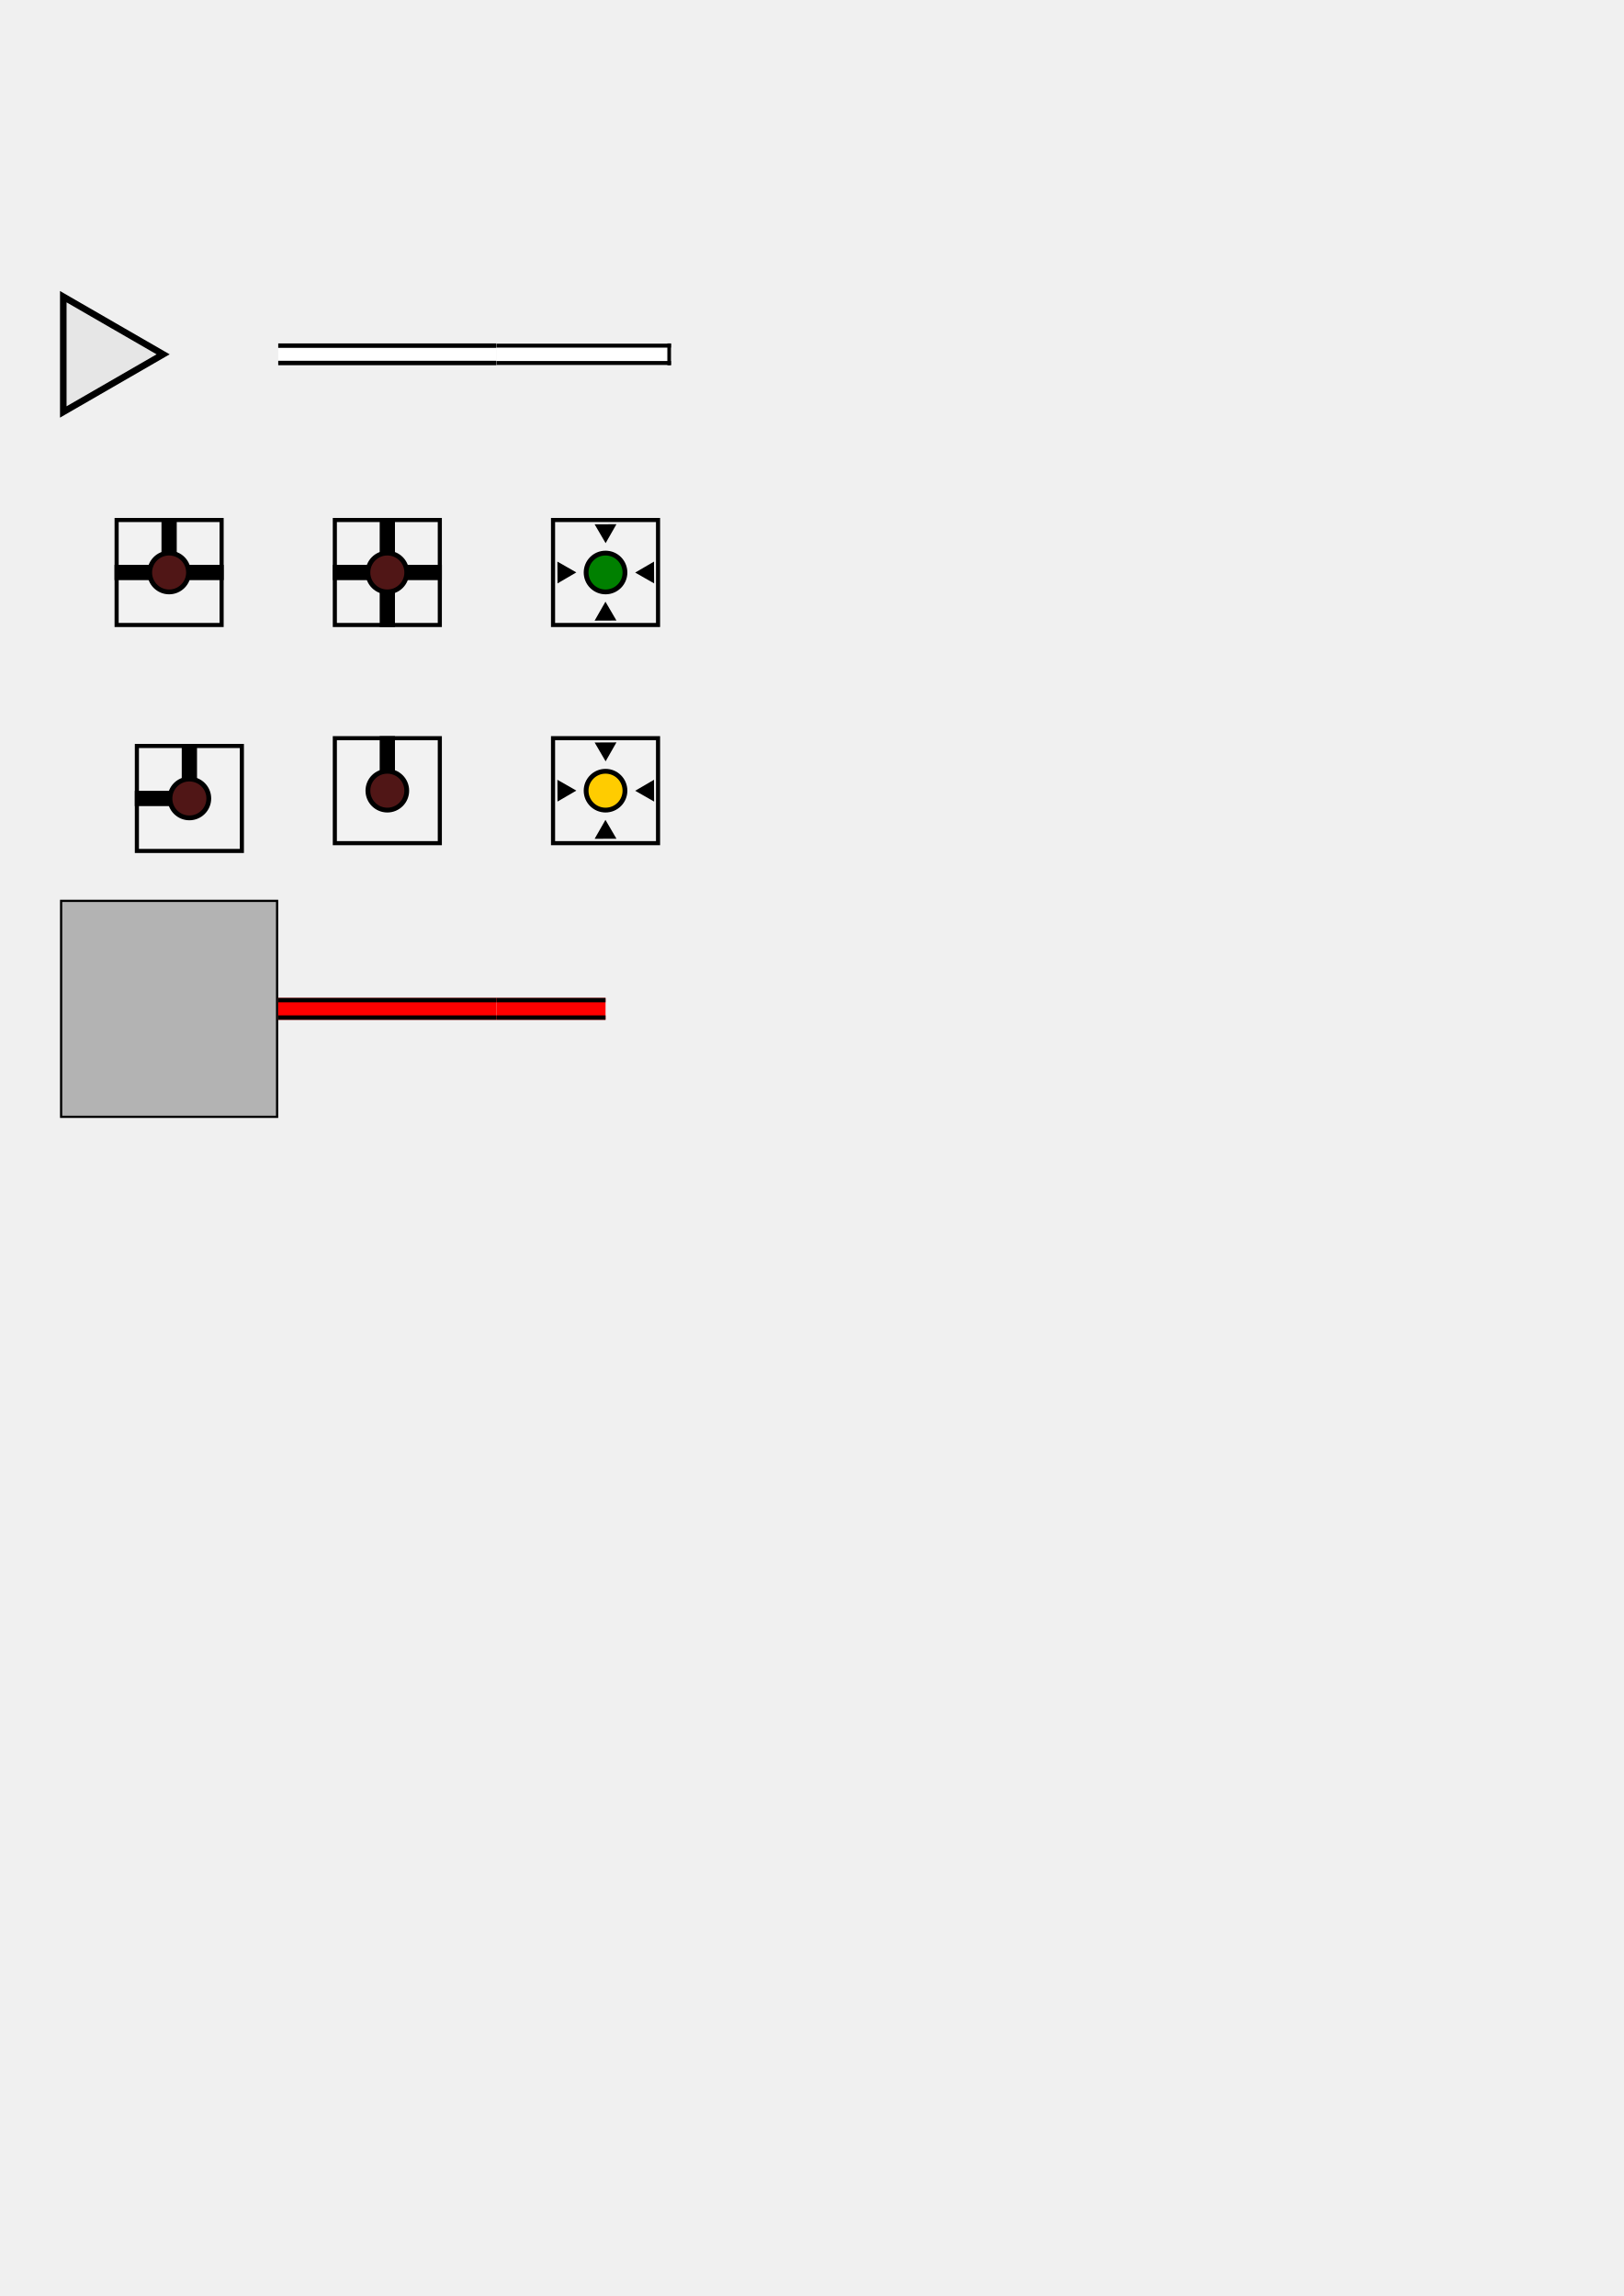
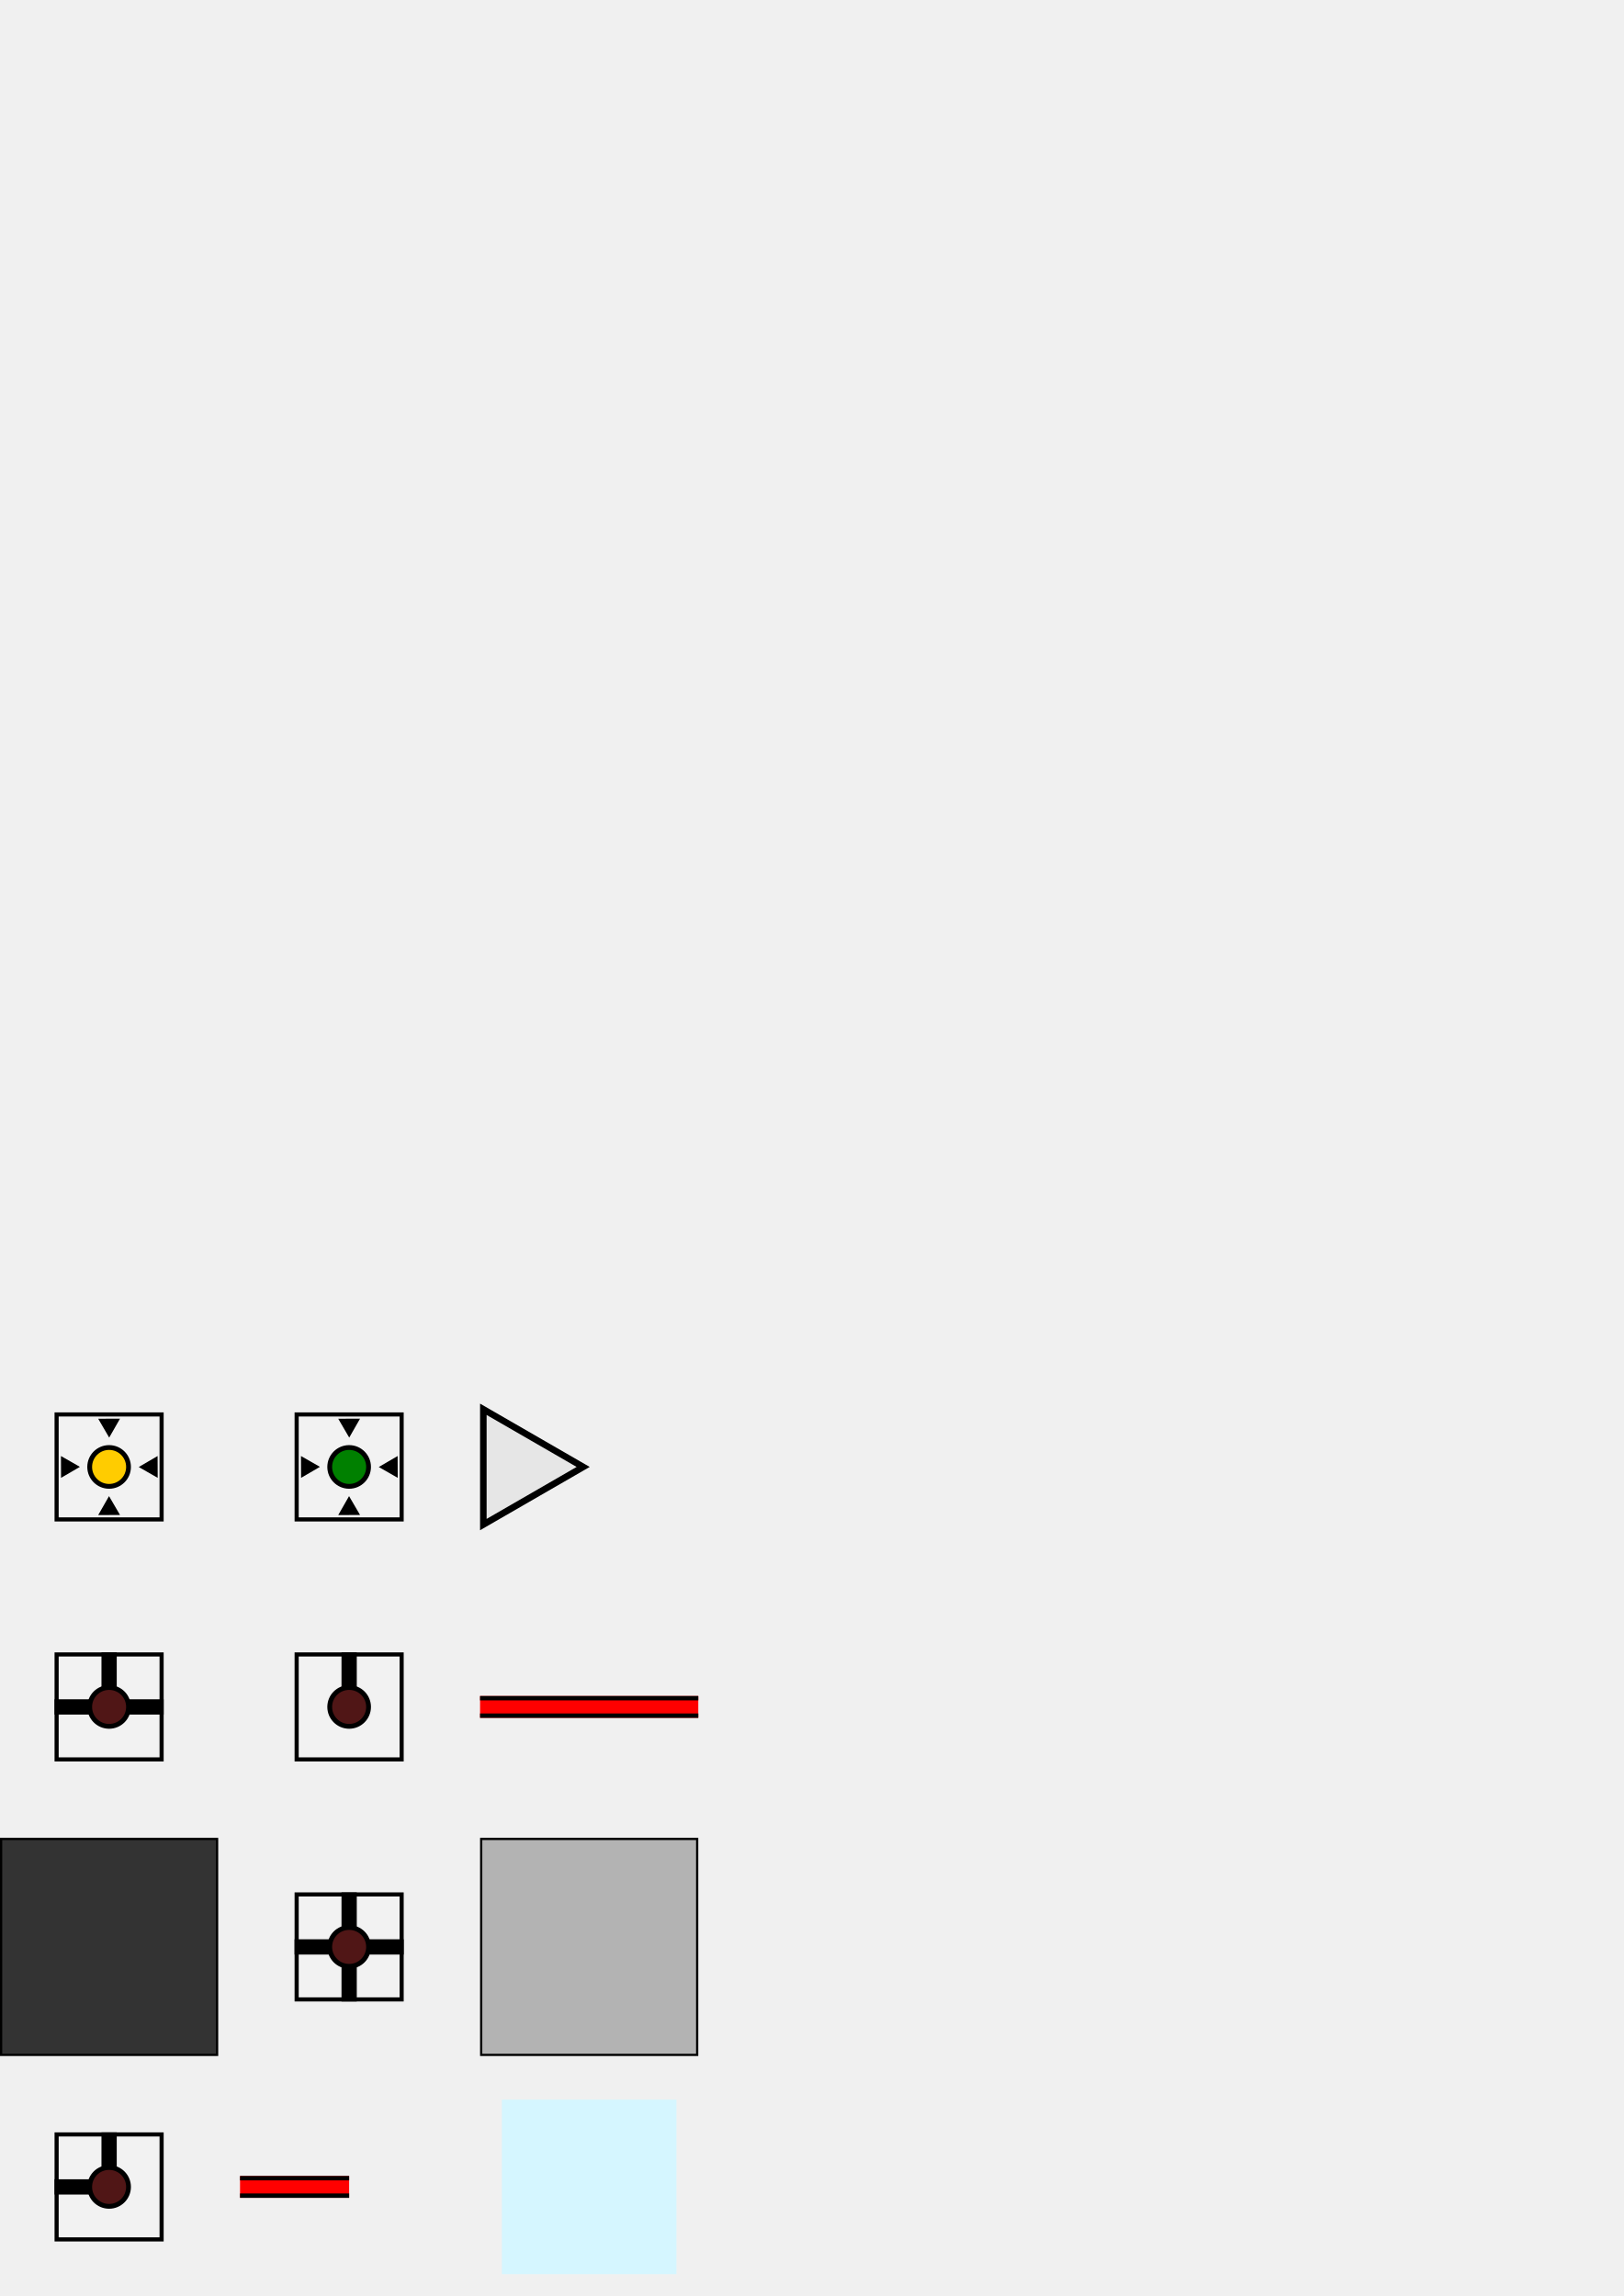
<svg xmlns="http://www.w3.org/2000/svg" width="210mm" height="297mm" viewBox="0 0 744.094 1052.362" id="svg2" version="1.1">
  <defs id="defs4" />
  <g id="layer1">
-     <rect style="opacity:1;fill:#b3b3b3;fill-opacity:1;stroke:#000000;stroke-width:1.018;stroke-miterlimit:4;stroke-dasharray:none;stroke-dashoffset:1;stroke-opacity:1" id="rect3336" width="98.982" height="98.982" x="28.009" y="412.911" />
-     <g id="g4152" transform="translate(46.07144,-22.103)">
-       <rect y="479.505" x="81.429" height="10" width="100" id="rect4146" style="opacity:1;fill:#ff0000;fill-opacity:1;stroke:none;stroke-width:5;stroke-linejoin:miter;stroke-miterlimit:4;stroke-dasharray:none;stroke-dashoffset:1;stroke-opacity:1" />
-       <path id="path4148" d="m 81.429,480.505 100,0" style="fill:none;fill-rule:evenodd;stroke:#000000;stroke-width:2;stroke-linecap:butt;stroke-linejoin:miter;stroke-miterlimit:4;stroke-dasharray:none;stroke-opacity:1" />
-       <path style="fill:none;fill-rule:evenodd;stroke:#000000;stroke-width:2;stroke-linecap:butt;stroke-linejoin:miter;stroke-miterlimit:4;stroke-dasharray:none;stroke-opacity:1" d="m 81.429,488.505 100,0" id="path4150" />
+     <g id="g9203">
+       <rect style="opacity:1;fill:none;fill-opacity:1;stroke:none;stroke-width:1.018;stroke-miterlimit:4;stroke-dasharray:none;stroke-dashoffset:1;stroke-opacity:1" id="rect9006" width="100" height="100" x="220" y="622.362" />
+       <path d="m 221.5,698.78 0,-26.418 0,-26.418 22.878,13.209 22.878,13.209 -22.878,13.209 z" id="path4381" style="opacity:1;fill:#e6e6e6;fill-opacity:1;stroke:#000000;stroke-width:3;stroke-linejoin:miter;stroke-miterlimit:4;stroke-dasharray:none;stroke-dashoffset:1;stroke-opacity:1" />
    </g>
-     <g id="g4157" transform="matrix(0.5,0,0,1,186.7857,-22.10305)">
-       <rect style="opacity:1;fill:#ff0000;fill-opacity:1;stroke:none;stroke-width:5;stroke-linejoin:miter;stroke-miterlimit:4;stroke-dasharray:none;stroke-dashoffset:1;stroke-opacity:1" id="rect4159" width="100" height="10" x="81.429" y="479.505" />
-       <path style="fill:none;fill-rule:evenodd;stroke:#000000;stroke-width:2;stroke-linecap:butt;stroke-linejoin:miter;stroke-miterlimit:4;stroke-dasharray:none;stroke-opacity:1" d="m 81.429,480.505 100,0" id="path4161" />
-       <path id="path4163" d="m 81.429,488.505 100,0" style="fill:none;fill-rule:evenodd;stroke:#000000;stroke-width:2;stroke-linecap:butt;stroke-linejoin:miter;stroke-miterlimit:4;stroke-dasharray:none;stroke-opacity:1" />
-     </g>
-     <g id="g4247" transform="translate(-165.0037,48.25358)">
-       <g id="g4173">
-         <rect style="opacity:1;fill:#f2f2f2;fill-opacity:1;stroke:#000000;stroke-width:1.886;stroke-linejoin:miter;stroke-miterlimit:4;stroke-dasharray:none;stroke-dashoffset:1;stroke-opacity:1" id="rect4165" width="48.114" height="48.114" x="227.733" y="293.663" />
-         <rect style="opacity:1;fill:#000000;fill-opacity:1;stroke:#000000;stroke-width:2;stroke-linejoin:miter;stroke-miterlimit:4;stroke-dasharray:none;stroke-dashoffset:1;stroke-opacity:1" id="rect4169" width="25" height="5" x="227.789" y="315.22" />
-         <rect y="-254.289" x="293.72" height="5" width="25" id="rect4171" style="opacity:1;fill:#000000;fill-opacity:1;stroke:#000000;stroke-width:2;stroke-linejoin:miter;stroke-miterlimit:4;stroke-dasharray:none;stroke-dashoffset:1;stroke-opacity:1" transform="matrix(0,1,-1,0,0,0)" />
-         <circle style="opacity:1;fill:#501616;fill-opacity:1;stroke:#000000;stroke-width:2.202;stroke-linejoin:miter;stroke-miterlimit:4;stroke-dasharray:none;stroke-dashoffset:1;stroke-opacity:1" id="path4167" cx="251.789" cy="317.72" r="8.899" />
+     <g id="g9233">
+       <rect style="opacity:1;fill:none;fill-opacity:1;stroke:none;stroke-width:1.018;stroke-miterlimit:4;stroke-dasharray:none;stroke-dashoffset:1;stroke-opacity:1" id="rect9010" width="100" height="100" x="7.4331056e-06" y="622.362" />
+       <g transform="translate(-275,145)" id="g4296">
+         <rect y="503.305" x="300.943" height="48.114" width="48.114" id="rect4279" style="opacity:1;fill:#f2f2f2;fill-opacity:1;stroke:#000000;stroke-width:1.886;stroke-linejoin:miter;stroke-miterlimit:4;stroke-dasharray:none;stroke-dashoffset:1;stroke-opacity:1" />
+         <circle r="8.899" cy="527.362" cx="325" id="circle4283" style="opacity:1;fill:#ffcc00;fill-opacity:1;stroke:#000000;stroke-width:2.202;stroke-linejoin:miter;stroke-miterlimit:4;stroke-dasharray:none;stroke-dashoffset:1;stroke-opacity:1" />
+         <path d="m 222.321,449.684 -0.111,-24.936 -0.111,-24.936 21.651,12.372 21.651,12.372 -21.54,12.564 z" id="path4288" style="opacity:1;fill:#000000;fill-opacity:1;stroke:none;stroke-width:3;stroke-miterlimit:4;stroke-dasharray:none;stroke-dashoffset:1;stroke-opacity:1" transform="matrix(0,0.2005141,-0.2005141,0,410.1679,460.6986)" />
+         <path style="opacity:1;fill:#000000;fill-opacity:1;stroke:none;stroke-width:3;stroke-miterlimit:4;stroke-dasharray:none;stroke-dashoffset:1;stroke-opacity:1" id="path4290" d="m 302.977,532.362 -0.022,-5 -0.022,-5 4.341,2.481 4.341,2.481 -4.319,2.519 z" />
+         <path d="m -372.415,-450.679 -0.022,-5 -0.022,-5 4.341,2.481 4.341,2.481 -4.319,2.519 z" id="path4292" style="opacity:1;fill:#000000;fill-opacity:1;stroke:none;stroke-width:3;stroke-miterlimit:4;stroke-dasharray:none;stroke-dashoffset:1;stroke-opacity:1" transform="matrix(0,-1,1,0,780.6794,176.9676)" />
+         <path transform="scale(-1,-1)" style="opacity:1;fill:#000000;fill-opacity:1;stroke:none;stroke-width:3;stroke-miterlimit:4;stroke-dasharray:none;stroke-dashoffset:1;stroke-opacity:1" id="path4294" d="m -347.22,-522.362 -0.022,-5 -0.022,-5 4.341,2.481 4.341,2.481 -4.319,2.519 z" />
      </g>
    </g>
-     <g id="g4232" transform="translate(-245.0037,-33.17499)">
-       <rect style="opacity:1;fill:#f2f2f2;fill-opacity:1;stroke:#000000;stroke-width:1.886;stroke-linejoin:miter;stroke-miterlimit:4;stroke-dasharray:none;stroke-dashoffset:1;stroke-opacity:1" id="rect4181" width="48.114" height="48.114" x="398.447" y="271.52" />
-       <rect style="opacity:1;fill:#000000;fill-opacity:1;stroke:#000000;stroke-width:2;stroke-linejoin:miter;stroke-miterlimit:4;stroke-dasharray:none;stroke-dashoffset:1;stroke-opacity:1" id="rect4183" width="25" height="5" x="398.504" y="293.077" />
-       <rect y="-425.004" x="271.577" height="5" width="25" id="rect4185" style="opacity:1;fill:#000000;fill-opacity:1;stroke:#000000;stroke-width:2;stroke-linejoin:miter;stroke-miterlimit:4;stroke-dasharray:none;stroke-dashoffset:1;stroke-opacity:1" transform="matrix(0,1,-1,0,0,0)" />
-       <rect y="293.077" x="421.504" height="5" width="25" id="rect4219" style="opacity:1;fill:#000000;fill-opacity:1;stroke:#000000;stroke-width:2;stroke-linejoin:miter;stroke-miterlimit:4;stroke-dasharray:none;stroke-dashoffset:1;stroke-opacity:1" />
-       <rect transform="matrix(0,1,-1,0,0,0)" style="opacity:1;fill:#000000;fill-opacity:1;stroke:#000000;stroke-width:2;stroke-linejoin:miter;stroke-miterlimit:4;stroke-dasharray:none;stroke-dashoffset:1;stroke-opacity:1" id="rect4221" width="25" height="5" x="294.577" y="-425.004" />
-       <circle style="opacity:1;fill:#501616;fill-opacity:1;stroke:#000000;stroke-width:2.202;stroke-linejoin:miter;stroke-miterlimit:4;stroke-dasharray:none;stroke-dashoffset:1;stroke-opacity:1" id="circle4187" cx="422.504" cy="295.577" r="8.899" />
+     <rect style="opacity:1;fill:#b3b3b3;fill-opacity:1;stroke:#000000;stroke-width:1.018;stroke-miterlimit:4;stroke-dasharray:none;stroke-dashoffset:1;stroke-opacity:1" id="rect3336" width="98.982" height="98.982" x="220.509" y="842.871" />
+     <g id="g9166">
+       <rect y="732.362" x="220" height="100" width="100" id="rect9000" style="opacity:1;fill:none;fill-opacity:1;stroke:none;stroke-width:1.018;stroke-miterlimit:4;stroke-dasharray:none;stroke-dashoffset:1;stroke-opacity:1" />
+       <g transform="translate(138.5714,297.8571)" id="g4152">
+         <rect style="opacity:1;fill:#ff0000;fill-opacity:1;stroke:none;stroke-width:5;stroke-linejoin:miter;stroke-miterlimit:4;stroke-dasharray:none;stroke-dashoffset:1;stroke-opacity:1" id="rect4146" width="100" height="10" x="81.429" y="479.505" />
+         <path style="fill:none;fill-rule:evenodd;stroke:#000000;stroke-width:2;stroke-linecap:butt;stroke-linejoin:miter;stroke-miterlimit:4;stroke-dasharray:none;stroke-opacity:1" d="m 81.429,480.505 100,0" id="path4148" />
+         <path id="path4150" d="m 81.429,488.505 100,0" style="fill:none;fill-rule:evenodd;stroke:#000000;stroke-width:2;stroke-linecap:butt;stroke-linejoin:miter;stroke-miterlimit:4;stroke-dasharray:none;stroke-opacity:1" />
+       </g>
    </g>
-     <g id="g4227" transform="translate(-209.2894,-19.60355)">
-       <rect y="357.949" x="362.733" height="48.114" width="48.114" id="rect4191" style="opacity:1;fill:#f2f2f2;fill-opacity:1;stroke:#000000;stroke-width:1.886;stroke-linejoin:miter;stroke-miterlimit:4;stroke-dasharray:none;stroke-dashoffset:1;stroke-opacity:1" />
-       <rect transform="matrix(0,1,-1,0,0,0)" style="opacity:1;fill:#000000;fill-opacity:1;stroke:#000000;stroke-width:2;stroke-linejoin:miter;stroke-miterlimit:4;stroke-dasharray:none;stroke-dashoffset:1;stroke-opacity:1" id="rect4195" width="25" height="5" x="358.006" y="-389.289" />
-       <circle r="8.899" cy="382.006" cx="386.789" id="circle4197" style="opacity:1;fill:#501616;fill-opacity:1;stroke:#000000;stroke-width:2.202;stroke-linejoin:miter;stroke-miterlimit:4;stroke-dasharray:none;stroke-dashoffset:1;stroke-opacity:1" />
+     <rect y="842.871" x="0.509" height="98.982" width="98.982" id="rect4383" style="opacity:1;fill:#333333;fill-opacity:1;stroke:#000000;stroke-width:1.018;stroke-miterlimit:4;stroke-dasharray:none;stroke-dashoffset:1;stroke-opacity:1" />
+     <g id="g9130">
+       <rect style="opacity:1;fill:none;fill-opacity:1;stroke:none;stroke-width:1.018;stroke-miterlimit:4;stroke-dasharray:none;stroke-dashoffset:1;stroke-opacity:1" id="rect8994" width="100" height="100" x="110" y="952.362" />
+       <g style="opacity:1" transform="matrix(0.5,0,0,1,69.28574,517.8571)" id="g4157">
+         <rect y="479.505" x="81.429" height="10" width="100" id="rect4159" style="opacity:1;fill:#ff0000;fill-opacity:1;stroke:none;stroke-width:5;stroke-linejoin:miter;stroke-miterlimit:4;stroke-dasharray:none;stroke-dashoffset:1;stroke-opacity:1" />
+         <path id="path4161" d="m 81.429,480.505 100,0" style="fill:none;fill-rule:evenodd;stroke:#000000;stroke-width:2;stroke-linecap:butt;stroke-linejoin:miter;stroke-miterlimit:4;stroke-dasharray:none;stroke-opacity:1" />
+         <path style="fill:none;fill-rule:evenodd;stroke:#000000;stroke-width:2;stroke-linecap:butt;stroke-linejoin:miter;stroke-miterlimit:4;stroke-dasharray:none;stroke-opacity:1" d="m 81.429,488.505 100,0" id="path4163" />
+       </g>
    </g>
-     <g id="g4240" transform="translate(-235.718,3.967876)">
-       <rect style="opacity:1;fill:#f2f2f2;fill-opacity:1;stroke:#000000;stroke-width:1.886;stroke-linejoin:miter;stroke-miterlimit:4;stroke-dasharray:none;stroke-dashoffset:1;stroke-opacity:1" id="rect4201" width="48.114" height="48.114" x="289.161" y="234.377" />
-       <rect style="opacity:1;fill:#000000;fill-opacity:1;stroke:#000000;stroke-width:2;stroke-linejoin:miter;stroke-miterlimit:4;stroke-dasharray:none;stroke-dashoffset:1;stroke-opacity:1" id="rect4203" width="25" height="5" x="289.218" y="255.934" />
-       <rect y="-315.718" x="234.434" height="5" width="25" id="rect4205" style="opacity:1;fill:#000000;fill-opacity:1;stroke:#000000;stroke-width:2;stroke-linejoin:miter;stroke-miterlimit:4;stroke-dasharray:none;stroke-dashoffset:1;stroke-opacity:1" transform="matrix(0,1,-1,0,0,0)" />
-       <rect y="255.934" x="312.218" height="5" width="25" id="rect4213" style="opacity:1;fill:#000000;fill-opacity:1;stroke:#000000;stroke-width:2;stroke-linejoin:miter;stroke-miterlimit:4;stroke-dasharray:none;stroke-dashoffset:1;stroke-opacity:1" />
-       <circle style="opacity:1;fill:#501616;fill-opacity:1;stroke:#000000;stroke-width:2.202;stroke-linejoin:miter;stroke-miterlimit:4;stroke-dasharray:none;stroke-dashoffset:1;stroke-opacity:1" id="circle4207" cx="313.218" cy="258.434" r="8.899" />
+     <g id="g9114">
+       <rect y="952.362" x="3.6184083e-06" height="100" width="100" id="rect8996" style="opacity:1;fill:none;fill-opacity:1;stroke:none;stroke-width:1.018;stroke-miterlimit:4;stroke-dasharray:none;stroke-dashoffset:1;stroke-opacity:1" />
+       <g transform="translate(-201.7894,684.6423)" id="g4247">
+         <g id="g4173">
+           <rect y="293.663" x="227.733" height="48.114" width="48.114" id="rect4165" style="opacity:1;fill:#f2f2f2;fill-opacity:1;stroke:#000000;stroke-width:1.886;stroke-linejoin:miter;stroke-miterlimit:4;stroke-dasharray:none;stroke-dashoffset:1;stroke-opacity:1" />
+           <rect y="315.22" x="227.789" height="5" width="25" id="rect4169" style="opacity:1;fill:#000000;fill-opacity:1;stroke:#000000;stroke-width:2;stroke-linejoin:miter;stroke-miterlimit:4;stroke-dasharray:none;stroke-dashoffset:1;stroke-opacity:1" />
+           <rect transform="matrix(0,1,-1,0,0,0)" style="opacity:1;fill:#000000;fill-opacity:1;stroke:#000000;stroke-width:2;stroke-linejoin:miter;stroke-miterlimit:4;stroke-dasharray:none;stroke-dashoffset:1;stroke-opacity:1" id="rect4171" width="25" height="5" x="293.72" y="-254.289" />
+           <circle r="8.899" cy="317.72" cx="251.789" id="path4167" style="opacity:1;fill:#501616;fill-opacity:1;stroke:#000000;stroke-width:2.202;stroke-linejoin:miter;stroke-miterlimit:4;stroke-dasharray:none;stroke-dashoffset:1;stroke-opacity:1" />
+         </g>
+       </g>
    </g>
-     <g id="g4260" transform="translate(54.64288,-77.46016)">
-       <rect width="100" y="234.862" x="72.857" height="10" id="rect4254" style="opacity:1;fill:#ffffff;fill-opacity:1;stroke:none;stroke-width:3;stroke-linejoin:miter;stroke-miterlimit:4;stroke-dasharray:none;stroke-dashoffset:1;stroke-opacity:1" />
-       <path id="path4256" d="m 72.857,235.882 100,0" style="fill:none;fill-rule:evenodd;stroke:#000000;stroke-width:2.04;stroke-linecap:butt;stroke-linejoin:miter;stroke-miterlimit:4;stroke-dasharray:none;stroke-opacity:1" />
-       <path style="fill:none;fill-rule:evenodd;stroke:#000000;stroke-width:2.04;stroke-linecap:butt;stroke-linejoin:miter;stroke-miterlimit:4;stroke-dasharray:none;stroke-opacity:1" d="m 72.857,243.842 100,0" id="path4258" />
+     <g id="g9151">
+       <rect style="opacity:1;fill:none;fill-opacity:1;stroke:none;stroke-width:1.018;stroke-miterlimit:4;stroke-dasharray:none;stroke-dashoffset:1;stroke-opacity:1" id="rect8998" width="100" height="100" x="110" y="842.362" />
+       <g transform="translate(-262.5037,596.7852)" id="g4232">
+         <rect y="271.52" x="398.447" height="48.114" width="48.114" id="rect4181" style="opacity:1;fill:#f2f2f2;fill-opacity:1;stroke:#000000;stroke-width:1.886;stroke-linejoin:miter;stroke-miterlimit:4;stroke-dasharray:none;stroke-dashoffset:1;stroke-opacity:1" />
+         <rect y="293.077" x="398.504" height="5" width="25" id="rect4183" style="opacity:1;fill:#000000;fill-opacity:1;stroke:#000000;stroke-width:2;stroke-linejoin:miter;stroke-miterlimit:4;stroke-dasharray:none;stroke-dashoffset:1;stroke-opacity:1" />
+         <rect transform="matrix(0,1,-1,0,0,0)" style="opacity:1;fill:#000000;fill-opacity:1;stroke:#000000;stroke-width:2;stroke-linejoin:miter;stroke-miterlimit:4;stroke-dasharray:none;stroke-dashoffset:1;stroke-opacity:1" id="rect4185" width="25" height="5" x="271.577" y="-425.004" />
+         <rect style="opacity:1;fill:#000000;fill-opacity:1;stroke:#000000;stroke-width:2;stroke-linejoin:miter;stroke-miterlimit:4;stroke-dasharray:none;stroke-dashoffset:1;stroke-opacity:1" id="rect4219" width="25" height="5" x="421.504" y="293.077" />
+         <rect y="-425.004" x="294.577" height="5" width="25" id="rect4221" style="opacity:1;fill:#000000;fill-opacity:1;stroke:#000000;stroke-width:2;stroke-linejoin:miter;stroke-miterlimit:4;stroke-dasharray:none;stroke-dashoffset:1;stroke-opacity:1" transform="matrix(0,1,-1,0,0,0)" />
+         <circle r="8.899" cy="295.577" cx="422.504" id="circle4187" style="opacity:1;fill:#501616;fill-opacity:1;stroke:#000000;stroke-width:2.202;stroke-linejoin:miter;stroke-miterlimit:4;stroke-dasharray:none;stroke-dashoffset:1;stroke-opacity:1" />
+       </g>
    </g>
-     <g id="g4335" transform="translate(-15.55603,-95.87334)">
-       <rect transform="scale(-1,1)" style="opacity:1;fill:#ffffff;fill-opacity:1;stroke:none;stroke-width:3;stroke-linejoin:miter;stroke-miterlimit:4;stroke-dasharray:none;stroke-dashoffset:1;stroke-opacity:1" id="rect4267" height="10" x="-323.056" y="253.275" width="80" />
-       <path style="fill:none;fill-rule:evenodd;stroke:#000000;stroke-width:1.825;stroke-linecap:butt;stroke-linejoin:miter;stroke-miterlimit:4;stroke-dasharray:none;stroke-opacity:1" d="m 323.056,254.296 -80,0" id="path4269" />
-       <path id="path4271" d="m 323.056,262.255 -80,0" style="fill:none;fill-rule:evenodd;stroke:#000000;stroke-width:1.825;stroke-linecap:butt;stroke-linejoin:miter;stroke-miterlimit:4;stroke-dasharray:none;stroke-opacity:1" />
-       <path id="path4273" d="m 322.219,253.275 0,10" style="fill:none;fill-rule:evenodd;stroke:#000000;stroke-width:1.673;stroke-linecap:butt;stroke-linejoin:miter;stroke-miterlimit:4;stroke-dasharray:none;stroke-opacity:1" />
+     <g id="g9178">
+       <rect style="opacity:1;fill:none;fill-opacity:1;stroke:none;stroke-width:1.018;stroke-miterlimit:4;stroke-dasharray:none;stroke-dashoffset:1;stroke-opacity:1" id="rect9002" width="100" height="100" x="110" y="732.362" />
+       <g transform="translate(-226.7894,400.3566)" id="g4227">
+         <rect style="opacity:1;fill:#f2f2f2;fill-opacity:1;stroke:#000000;stroke-width:1.886;stroke-linejoin:miter;stroke-miterlimit:4;stroke-dasharray:none;stroke-dashoffset:1;stroke-opacity:1" id="rect4191" width="48.114" height="48.114" x="362.733" y="357.949" />
+         <rect y="-389.289" x="358.006" height="5" width="25" id="rect4195" style="opacity:1;fill:#000000;fill-opacity:1;stroke:#000000;stroke-width:2;stroke-linejoin:miter;stroke-miterlimit:4;stroke-dasharray:none;stroke-dashoffset:1;stroke-opacity:1" transform="matrix(0,1,-1,0,0,0)" />
+         <circle style="opacity:1;fill:#501616;fill-opacity:1;stroke:#000000;stroke-width:2.202;stroke-linejoin:miter;stroke-miterlimit:4;stroke-dasharray:none;stroke-dashoffset:1;stroke-opacity:1" id="circle4197" cx="386.789" cy="382.006" r="8.899" />
+       </g>
    </g>
-     <g id="g4296" transform="translate(-47.49998,-164.9602)">
-       <rect style="opacity:1;fill:#f2f2f2;fill-opacity:1;stroke:#000000;stroke-width:1.886;stroke-linejoin:miter;stroke-miterlimit:4;stroke-dasharray:none;stroke-dashoffset:1;stroke-opacity:1" id="rect4279" width="48.114" height="48.114" x="300.943" y="503.305" />
-       <circle style="opacity:1;fill:#ffcc00;fill-opacity:1;stroke:#000000;stroke-width:2.202;stroke-linejoin:miter;stroke-miterlimit:4;stroke-dasharray:none;stroke-dashoffset:1;stroke-opacity:1" id="circle4283" cx="325" cy="527.362" r="8.899" />
-       <path transform="matrix(0,0.2005141,-0.2005141,0,410.1679,460.6986)" style="opacity:1;fill:#000000;fill-opacity:1;stroke:none;stroke-width:3;stroke-miterlimit:4;stroke-dasharray:none;stroke-dashoffset:1;stroke-opacity:1" id="path4288" d="m 222.321,449.684 -0.111,-24.936 -0.111,-24.936 21.651,12.372 21.651,12.372 -21.54,12.564 z" />
-       <path d="m 302.977,532.362 -0.022,-5 -0.022,-5 4.341,2.481 4.341,2.481 -4.319,2.519 z" id="path4290" style="opacity:1;fill:#000000;fill-opacity:1;stroke:none;stroke-width:3;stroke-miterlimit:4;stroke-dasharray:none;stroke-dashoffset:1;stroke-opacity:1" />
-       <path transform="matrix(0,-1,1,0,780.6794,176.9676)" style="opacity:1;fill:#000000;fill-opacity:1;stroke:none;stroke-width:3;stroke-miterlimit:4;stroke-dasharray:none;stroke-dashoffset:1;stroke-opacity:1" id="path4292" d="m -372.415,-450.679 -0.022,-5 -0.022,-5 4.341,2.481 4.341,2.481 -4.319,2.519 z" />
-       <path d="m -347.22,-522.362 -0.022,-5 -0.022,-5 4.341,2.481 4.341,2.481 -4.319,2.519 z" id="path4294" style="opacity:1;fill:#000000;fill-opacity:1;stroke:none;stroke-width:3;stroke-miterlimit:4;stroke-dasharray:none;stroke-dashoffset:1;stroke-opacity:1" transform="scale(-1,-1)" />
+     <g id="g9192">
+       <rect y="732.362" x="-1.9628907e-07" height="100" width="100" id="rect9004" style="opacity:1;fill:none;fill-opacity:1;stroke:none;stroke-width:1.018;stroke-miterlimit:4;stroke-dasharray:none;stroke-dashoffset:1;stroke-opacity:1" />
+       <g transform="translate(-263.218,523.928)" id="g4240">
+         <rect y="234.377" x="289.161" height="48.114" width="48.114" id="rect4201" style="opacity:1;fill:#f2f2f2;fill-opacity:1;stroke:#000000;stroke-width:1.886;stroke-linejoin:miter;stroke-miterlimit:4;stroke-dasharray:none;stroke-dashoffset:1;stroke-opacity:1" />
+         <rect y="255.934" x="289.218" height="5" width="25" id="rect4203" style="opacity:1;fill:#000000;fill-opacity:1;stroke:#000000;stroke-width:2;stroke-linejoin:miter;stroke-miterlimit:4;stroke-dasharray:none;stroke-dashoffset:1;stroke-opacity:1" />
+         <rect transform="matrix(0,1,-1,0,0,0)" style="opacity:1;fill:#000000;fill-opacity:1;stroke:#000000;stroke-width:2;stroke-linejoin:miter;stroke-miterlimit:4;stroke-dasharray:none;stroke-dashoffset:1;stroke-opacity:1" id="rect4205" width="25" height="5" x="234.434" y="-315.718" />
+         <rect style="opacity:1;fill:#000000;fill-opacity:1;stroke:#000000;stroke-width:2;stroke-linejoin:miter;stroke-miterlimit:4;stroke-dasharray:none;stroke-dashoffset:1;stroke-opacity:1" id="rect4213" width="25" height="5" x="312.218" y="255.934" />
+         <circle r="8.899" cy="258.434" cx="313.218" id="circle4207" style="opacity:1;fill:#501616;fill-opacity:1;stroke:#000000;stroke-width:2.202;stroke-linejoin:miter;stroke-miterlimit:4;stroke-dasharray:none;stroke-dashoffset:1;stroke-opacity:1" />
+       </g>
    </g>
-     <g id="g4324" transform="translate(-111.1396,-271.2736)">
-       <rect y="509.619" x="364.583" height="48.114" width="48.114" id="rect4306" style="opacity:1;fill:#f2f2f2;fill-opacity:1;stroke:#000000;stroke-width:1.886;stroke-linejoin:miter;stroke-miterlimit:4;stroke-dasharray:none;stroke-dashoffset:1;stroke-opacity:1" />
-       <circle r="8.899" cy="533.676" cx="388.64" id="circle4308" style="opacity:1;fill:#008000;fill-opacity:1;stroke:#000000;stroke-width:2.202;stroke-linejoin:miter;stroke-miterlimit:4;stroke-dasharray:none;stroke-dashoffset:1;stroke-opacity:1" />
-       <path d="m 222.321,449.684 -0.111,-24.936 -0.111,-24.936 21.651,12.372 21.651,12.372 -21.54,12.564 z" id="path4310" style="opacity:1;fill:#000000;fill-opacity:1;stroke:none;stroke-width:3;stroke-miterlimit:4;stroke-dasharray:none;stroke-dashoffset:1;stroke-opacity:1" transform="matrix(0,0.2005141,-0.2005141,0,473.8075,467.0121)" />
-       <path style="opacity:1;fill:#000000;fill-opacity:1;stroke:none;stroke-width:3;stroke-miterlimit:4;stroke-dasharray:none;stroke-dashoffset:1;stroke-opacity:1" id="path4312" d="m 366.616,538.676 -0.022,-5 -0.022,-5 4.341,2.481 4.341,2.481 -4.319,2.519 z" />
-       <path d="m -372.415,-450.679 -0.022,-5 -0.022,-5 4.341,2.481 4.341,2.481 -4.319,2.519 z" id="path4314" style="opacity:1;fill:#000000;fill-opacity:1;stroke:none;stroke-width:3;stroke-miterlimit:4;stroke-dasharray:none;stroke-dashoffset:1;stroke-opacity:1" transform="matrix(0,-1,1,0,844.319,183.281)" />
-       <path transform="scale(-1,-1)" style="opacity:1;fill:#000000;fill-opacity:1;stroke:none;stroke-width:3;stroke-miterlimit:4;stroke-dasharray:none;stroke-dashoffset:1;stroke-opacity:1" id="path4316" d="m -410.86,-528.676 -0.022,-5 -0.022,-5 4.341,2.481 4.341,2.481 -4.319,2.519 z" />
+     <g id="g9215">
+       <rect y="622.362" x="110" height="100" width="100" id="rect9008" style="opacity:1;fill:none;fill-opacity:1;stroke:none;stroke-width:1.018;stroke-miterlimit:4;stroke-dasharray:none;stroke-dashoffset:1;stroke-opacity:1" />
+       <g transform="translate(-228.6396,138.6865)" id="g4324">
+         <rect style="opacity:1;fill:#f2f2f2;fill-opacity:1;stroke:#000000;stroke-width:1.886;stroke-linejoin:miter;stroke-miterlimit:4;stroke-dasharray:none;stroke-dashoffset:1;stroke-opacity:1" id="rect4306" width="48.114" height="48.114" x="364.583" y="509.619" />
+         <circle style="opacity:1;fill:#008000;fill-opacity:1;stroke:#000000;stroke-width:2.202;stroke-linejoin:miter;stroke-miterlimit:4;stroke-dasharray:none;stroke-dashoffset:1;stroke-opacity:1" id="circle4308" cx="388.64" cy="533.676" r="8.899" />
+         <path transform="matrix(0,0.2005141,-0.2005141,0,473.8075,467.0121)" style="opacity:1;fill:#000000;fill-opacity:1;stroke:none;stroke-width:3;stroke-miterlimit:4;stroke-dasharray:none;stroke-dashoffset:1;stroke-opacity:1" id="path4310" d="m 222.321,449.684 -0.111,-24.936 -0.111,-24.936 21.651,12.372 21.651,12.372 -21.54,12.564 z" />
+         <path d="m 366.616,538.676 -0.022,-5 -0.022,-5 4.341,2.481 4.341,2.481 -4.319,2.519 z" id="path4312" style="opacity:1;fill:#000000;fill-opacity:1;stroke:none;stroke-width:3;stroke-miterlimit:4;stroke-dasharray:none;stroke-dashoffset:1;stroke-opacity:1" />
+         <path transform="matrix(0,-1,1,0,844.319,183.281)" style="opacity:1;fill:#000000;fill-opacity:1;stroke:none;stroke-width:3;stroke-miterlimit:4;stroke-dasharray:none;stroke-dashoffset:1;stroke-opacity:1" id="path4314" d="m -372.415,-450.679 -0.022,-5 -0.022,-5 4.341,2.481 4.341,2.481 -4.319,2.519 z" />
+         <path d="m -410.86,-528.676 -0.022,-5 -0.022,-5 4.341,2.481 4.341,2.481 -4.319,2.519 z" id="path4316" style="opacity:1;fill:#000000;fill-opacity:1;stroke:none;stroke-width:3;stroke-miterlimit:4;stroke-dasharray:none;stroke-dashoffset:1;stroke-opacity:1" transform="scale(-1,-1)" />
+       </g>
    </g>
-     <path style="opacity:1;fill:#e6e6e6;fill-opacity:1;stroke:#000000;stroke-width:3;stroke-linejoin:miter;stroke-miterlimit:4;stroke-dasharray:none;stroke-dashoffset:1;stroke-opacity:1" id="path4381" d="m 29,188.82 0,-26.418 0,-26.418 22.878,13.209 22.878,13.209 -22.878,13.209 z" />
+     <g id="g9139">
+       <rect y="952.362" x="220" height="100" width="100" id="rect8992" style="opacity:1;fill:none;fill-opacity:1;stroke:none;stroke-width:1.018;stroke-miterlimit:4;stroke-dasharray:none;stroke-dashoffset:1;stroke-opacity:1" />
+       <rect y="962.362" x="230" height="80" width="80" id="rect4385" style="opacity:1;fill:#d5f6ff;fill-opacity:1;stroke:none;stroke-width:1.018;stroke-miterlimit:4;stroke-dasharray:none;stroke-dashoffset:1;stroke-opacity:1" />
+     </g>
  </g>
</svg>
